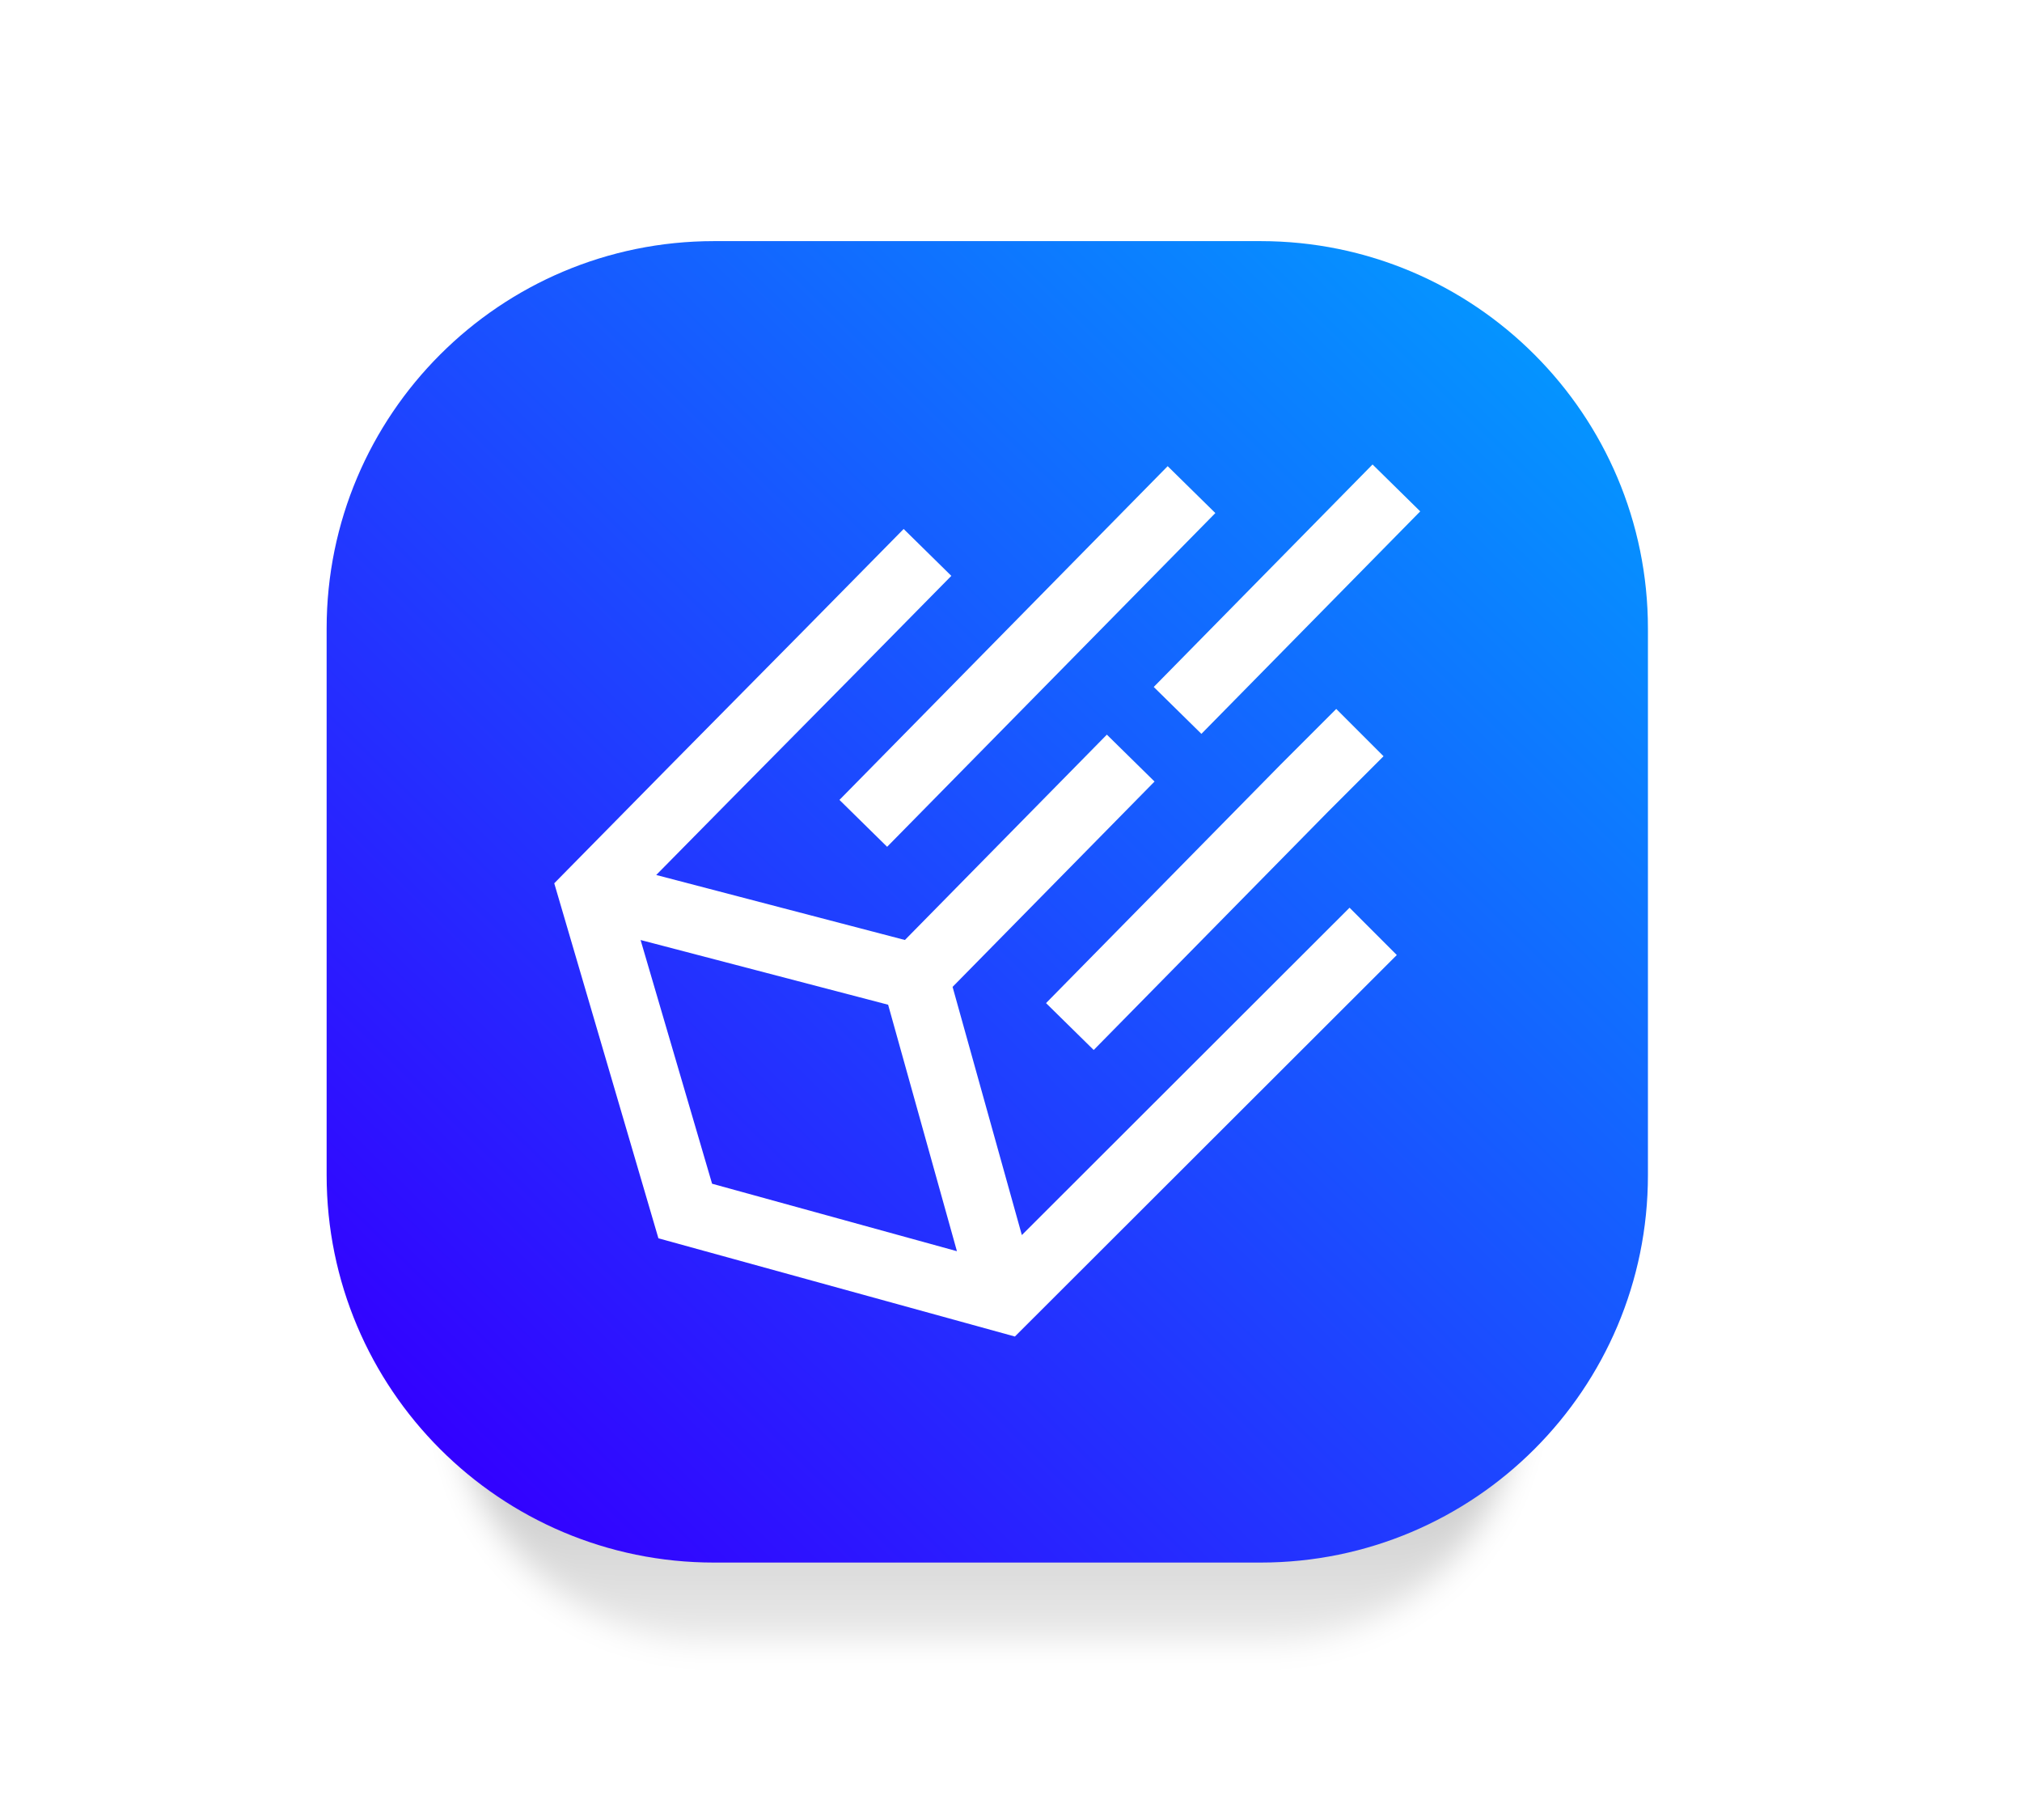
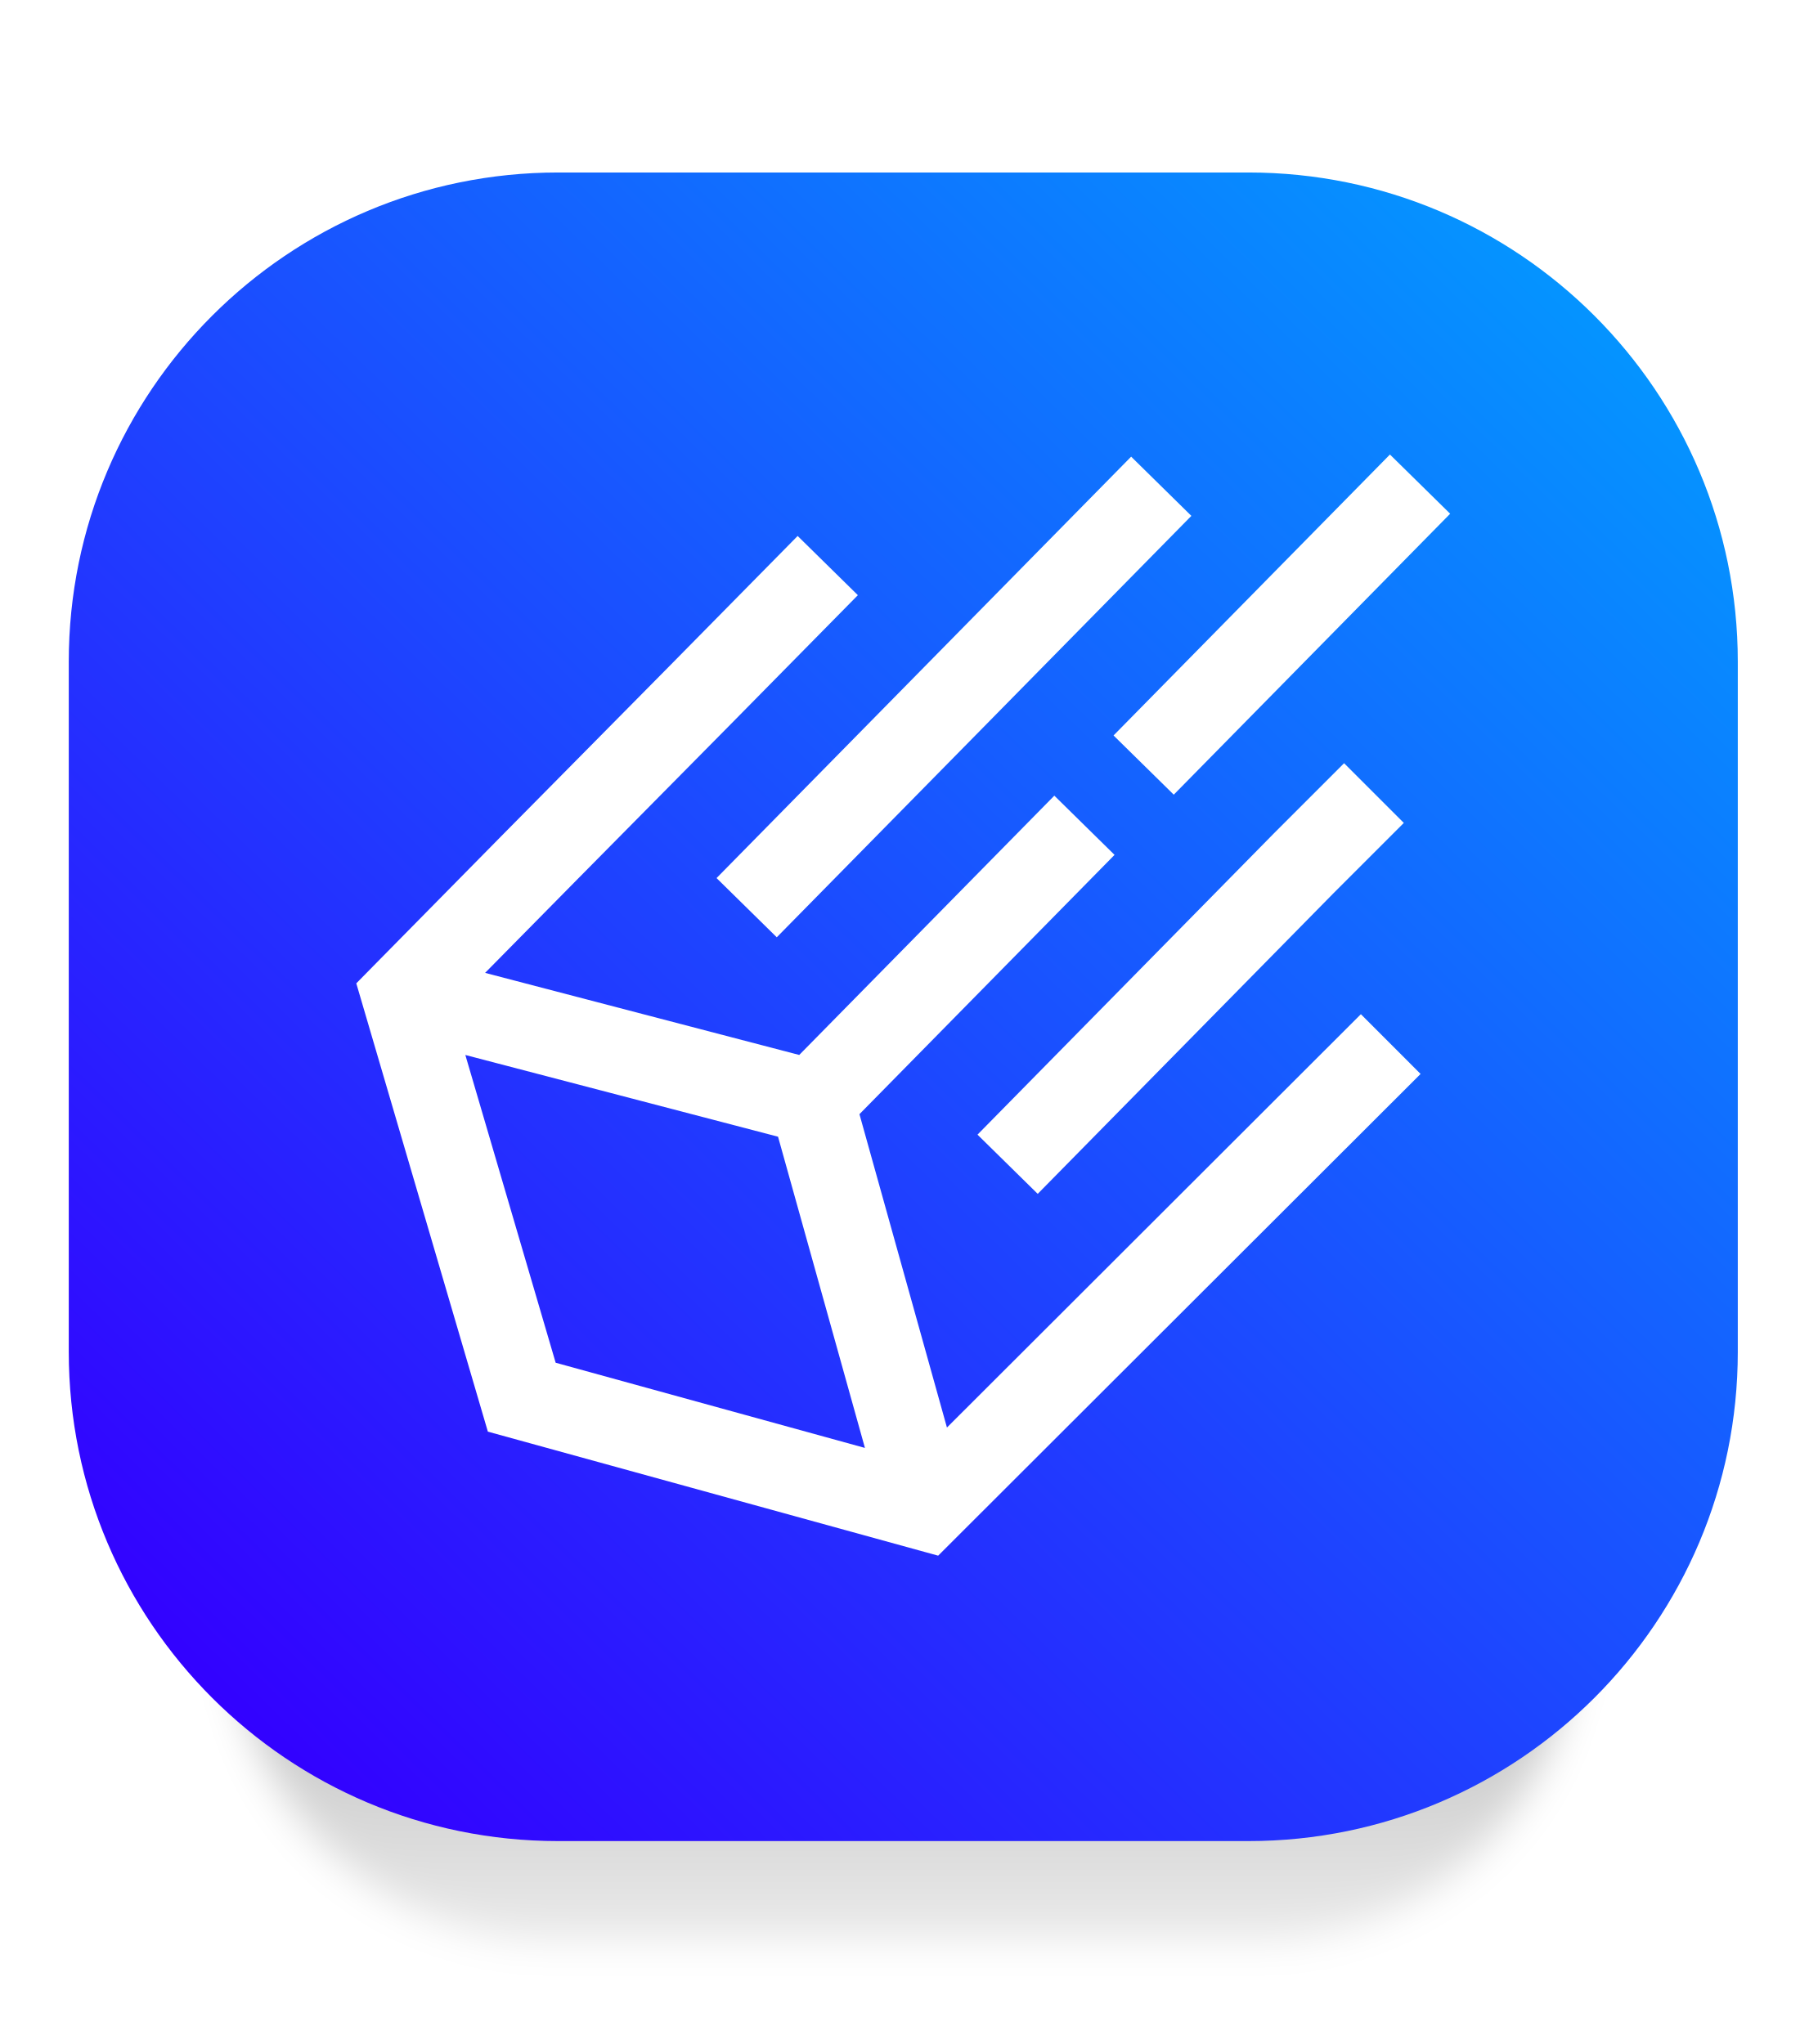
- <svg xmlns="http://www.w3.org/2000/svg" width="260" height="234" fill="none" version="1.1" viewBox="0 0 260 234">
+ <svg xmlns="http://www.w3.org/2000/svg" width="160" height="180" fill="none" version="1.1" viewBox="35 20 185 195">
  <g filter="url(#filter0_f)">
    <rect x="59" y="51.001" width="136" height="160" rx="32" fill="url(#paint0_linear)" />
  </g>
  <rect x="42" y="31.001" width="169.9" height="169.9" rx="49.815" fill="url(#paint1_linear)" />
  <path d="m182.62 65.747-28.136 28.606-6.13-6.029 28.136-28.606 6.13 6.029zm-26.344 0.218-42.204 42.909-6.13-6.029 42.204-42.909 6.13 6.029zm-61.648 23.913c5.325-5.383 10.65-10.765 21.569-21.867l6.13 6.029c-10.927 11.11-16.258 16.498-21.587 21.885-4.401 4.449-8.801 8.897-16.359 16.573l31.977 8.358 25.968-26.402 6.13 6.029-25.968 26.402 8.907 31.908 42.138-42.087 6.076 6.083-49.109 49.05-45.837-12.628-13.394-45.646 1.771-1.801c10.928-11.111 16.258-16.499 21.588-21.886zm28.419 70.99-8.846-31.689-31.831-8.32 9.194 31.335 31.482 8.674zm47.734-56.517 7.122-7.122-6.08-6.08-7.147 7.147-30.171 30.674 6.13 6.029 30.146-30.649z" clip-rule="evenodd" fill="url(#paint2_linear)" fill-rule="evenodd" />
  <defs>
    <filter id="filter0_f" x="55" y="47.001" width="144" height="168" color-interpolation-filters="sRGB" filterUnits="userSpaceOnUse">
      <feFlood flood-opacity="0" result="BackgroundImageFix" />
      <feBlend in="SourceGraphic" in2="BackgroundImageFix" result="shape" />
      <feGaussianBlur result="effect1_foregroundBlur" stdDeviation="2" />
    </filter>
    <linearGradient id="paint0_linear" x1="127" x2="127" y1="51.001" y2="211" gradientUnits="userSpaceOnUse">
      <stop offset=".052" />
      <stop stop-opacity=".08" offset="1" />
    </linearGradient>
    <linearGradient id="paint1_linear" x1="212" x2="57.5" y1="31.001" y2="189" gradientUnits="userSpaceOnUse">
      <stop stop-color="#00A3FF" offset="0" />
      <stop stop-color="#30f" offset="1" />
    </linearGradient>
    <linearGradient id="paint2_linear" x1="86.098" x2="206.01" y1="158.28" y2="35.327" gradientUnits="userSpaceOnUse">
      <stop stop-color="#fff" offset="0" />
      <stop stop-color="#fff" offset="1" />
    </linearGradient>
  </defs>
</svg>
